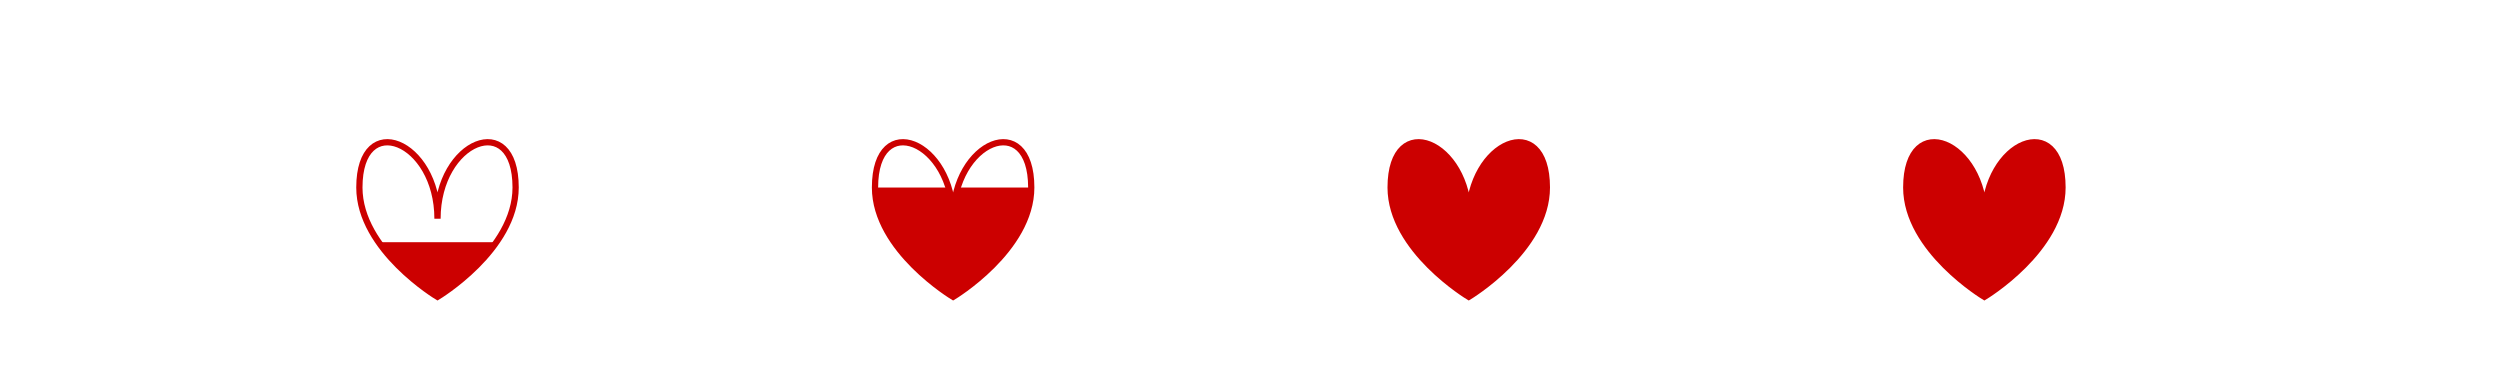
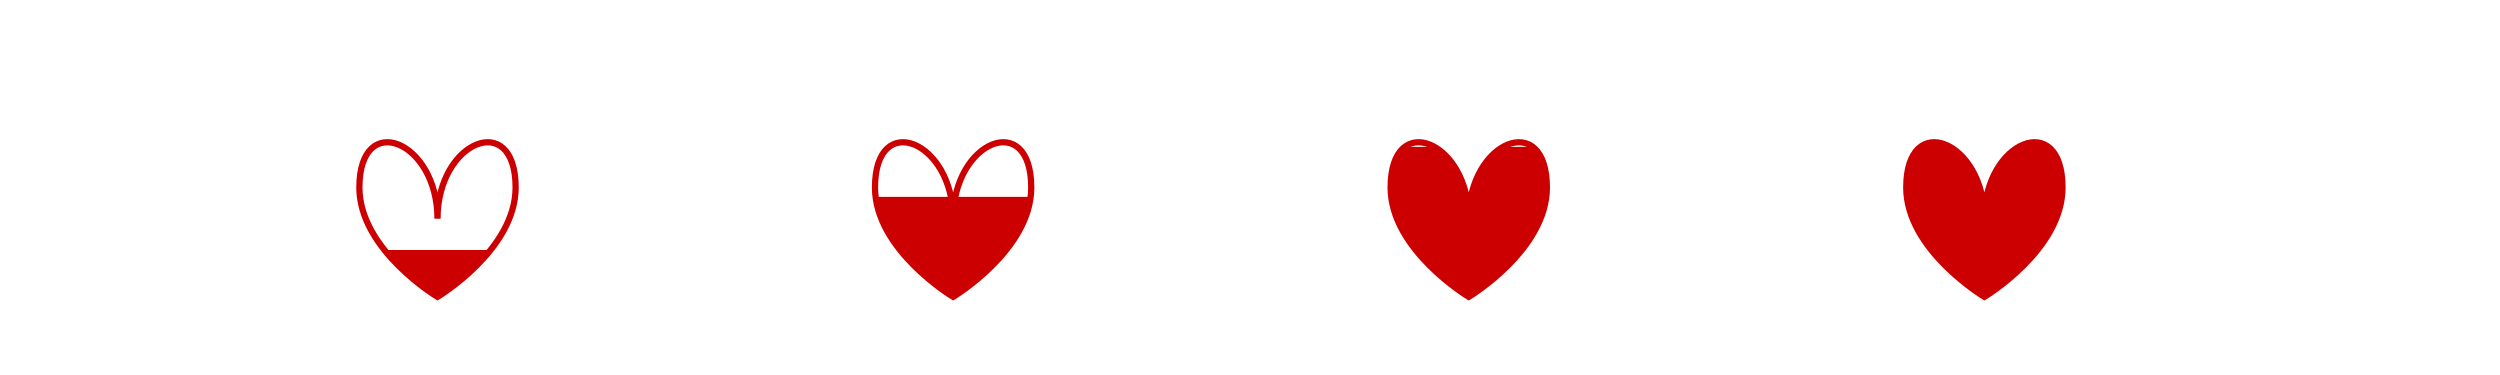
<svg xmlns="http://www.w3.org/2000/svg" viewBox="0 0 800 120" width="800" height="120">
  <rect width="800" height="120" fill="white" />
  <defs>
    <path id="heart" d="M25,45 C25,20 0,10 0,35 C0,55 25,70 25,70 C25,70 50,55 50,35 C50,10 25,20 25,45 Z" />
    <clipPath id="fill25">
-       <rect x="0" y="52.5" width="50" height="17.5" />
+       <rect x="0" y="55" width="50" height="15" />
    </clipPath>
    <clipPath id="fill50">
-       <rect x="0" y="35" width="50" height="35" />
+       <rect x="0" y="38" width="50" height="32" />
    </clipPath>
    <clipPath id="fill75">
-       <rect x="0" y="17.5" width="50" height="52.5" />
+       <rect x="0" y="22" width="50" height="48" />
    </clipPath>
    <clipPath id="fill100">
      <rect x="0" y="0" width="50" height="70" />
    </clipPath>
  </defs>
  <g transform="translate(115,25)">
    <use href="#heart" fill="none" stroke="#CC0000" stroke-width="2" />
    <use href="#heart" fill="#CC0000" clip-path="url(#fill25)" />
  </g>
  <g transform="translate(280,25)">
    <use href="#heart" fill="none" stroke="#CC0000" stroke-width="2" />
    <use href="#heart" fill="#CC0000" clip-path="url(#fill50)" />
  </g>
  <g transform="translate(445,25)">
    <use href="#heart" fill="none" stroke="#CC0000" stroke-width="2" />
    <use href="#heart" fill="#CC0000" clip-path="url(#fill75)" />
  </g>
  <g transform="translate(610,25)">
    <use href="#heart" fill="none" stroke="#CC0000" stroke-width="2" />
    <use href="#heart" fill="#CC0000" clip-path="url(#fill100)" />
  </g>
</svg>
